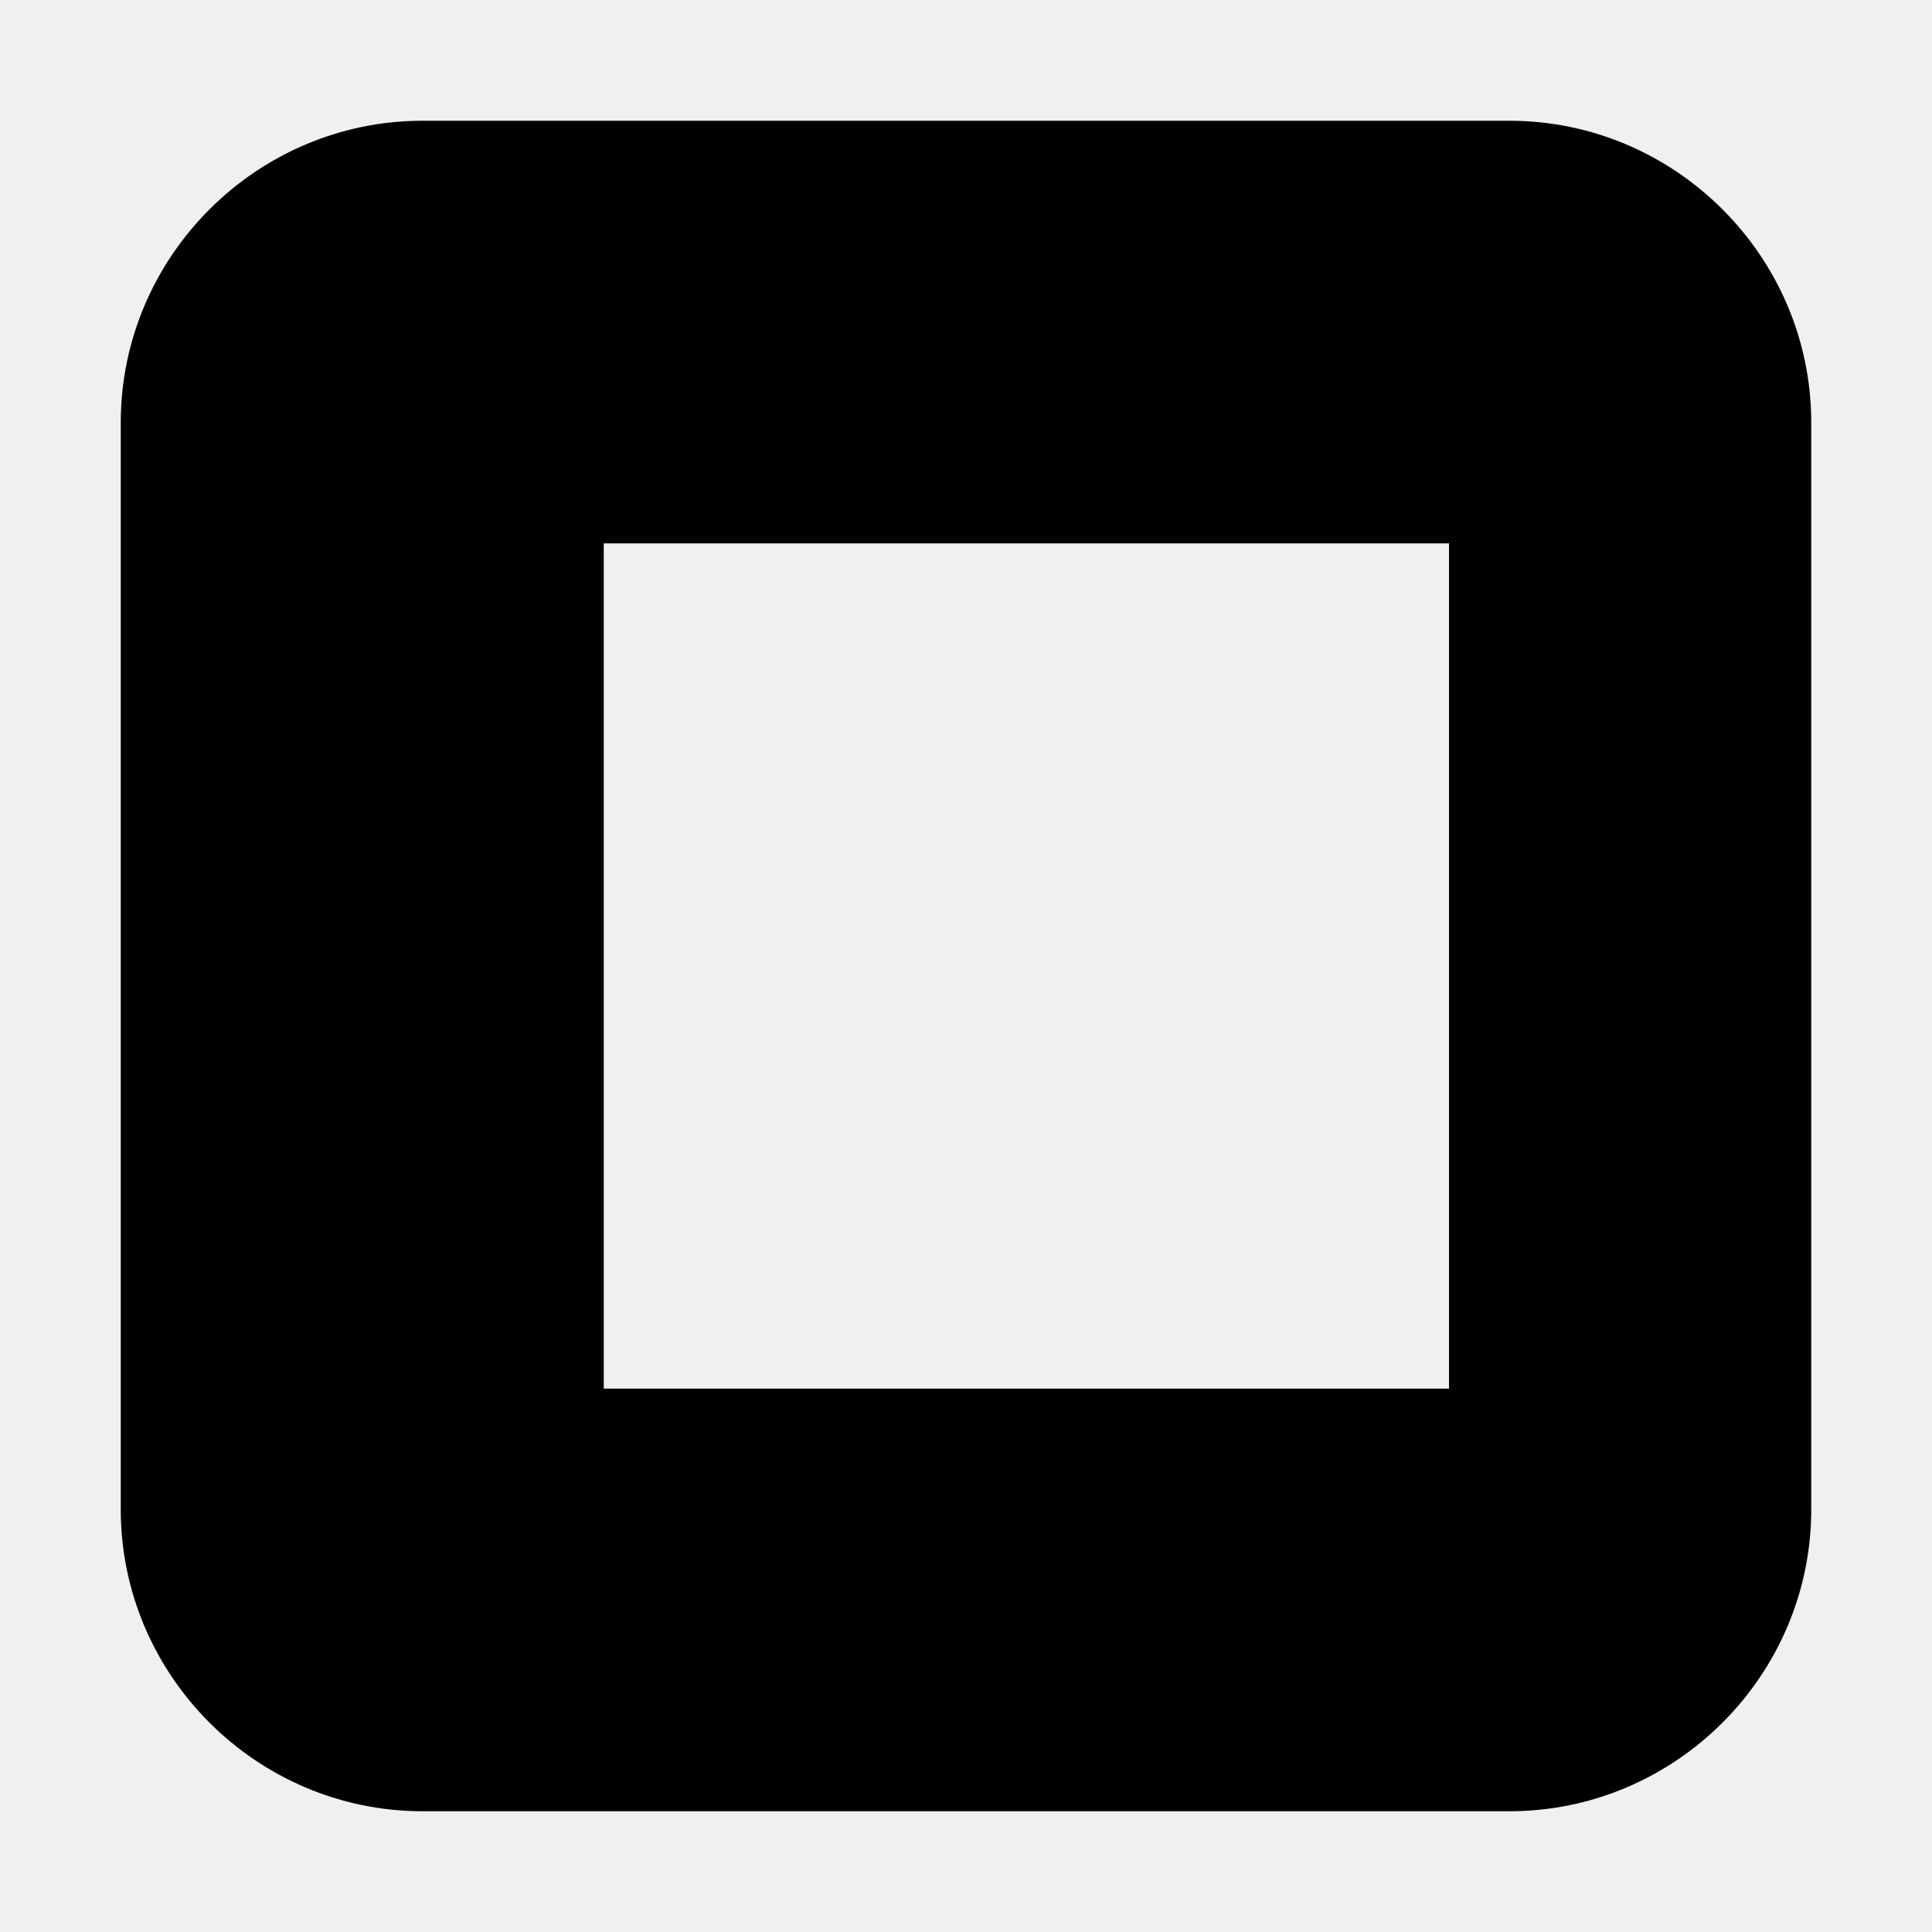
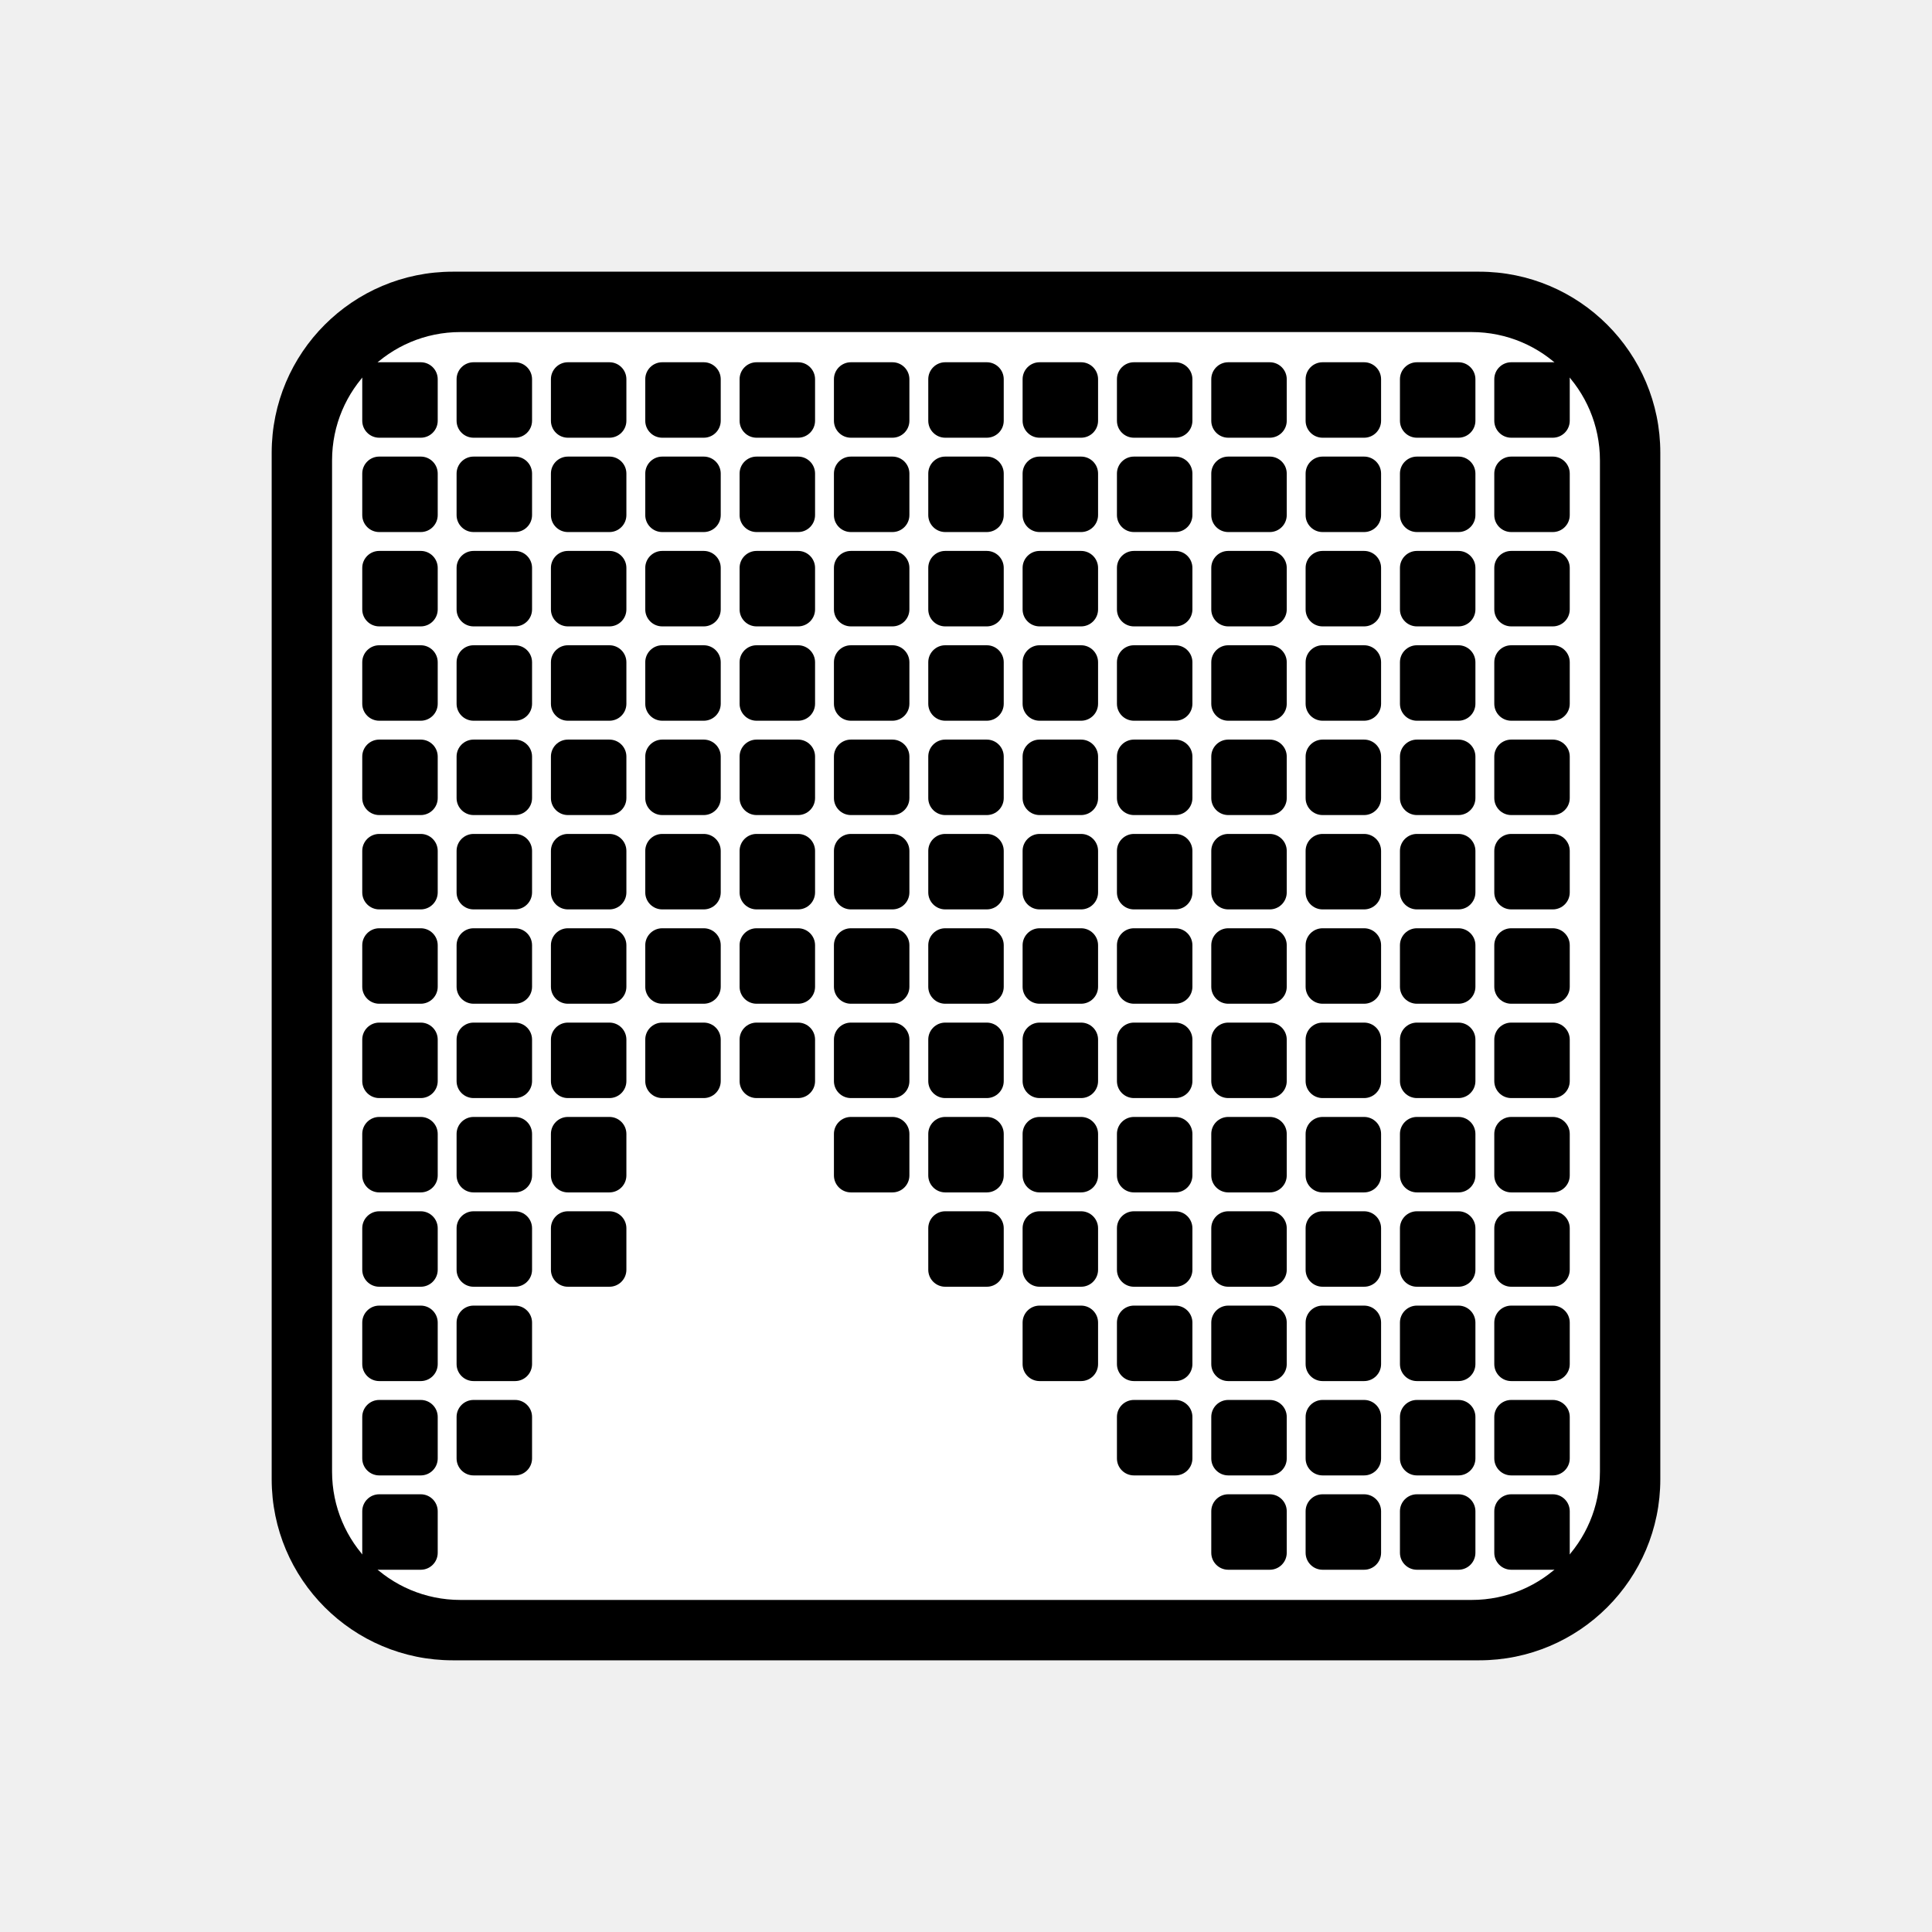
- <svg xmlns="http://www.w3.org/2000/svg" viewBox="0 0 64 64">
-   <path d="M14 4h36c5.5 0 10 4.5 10 10v36c0 5.5-4.5 10-10 10H14C8.5 60 4 55.5 4 50V14C4 8.5 8.5 4 14 4Zm6 14v28h28V18H20Zm7 0v28m7-28v28m7-28v28M20 27h28M20 37h28" fill="#000" />
+ <svg xmlns="http://www.w3.org/2000/svg" width="512" height="512" viewBox="0 0 512 512">
+   <rect x="72" y="72" width="368" height="368" rx="48" fill="#000" />
+   <rect x="88" y="88" width="336" height="336" rx="34" fill="#fff" />
+   <g fill="#000">
+     <rect x="96" y="96" width="20" height="20" rx="4.5" />
+     <rect x="121" y="96" width="20" height="20" rx="4.5" />
+     <rect x="146" y="96" width="20" height="20" rx="4.5" />
+     <rect x="171" y="96" width="20" height="20" rx="4.5" />
+     <rect x="196" y="96" width="20" height="20" rx="4.5" />
+     <rect x="221" y="96" width="20" height="20" rx="4.5" />
+     <rect x="246" y="96" width="20" height="20" rx="4.5" />
+     <rect x="271" y="96" width="20" height="20" rx="4.5" />
+     <rect x="296" y="96" width="20" height="20" rx="4.5" />
+     <rect x="321" y="96" width="20" height="20" rx="4.5" />
+     <rect x="346" y="96" width="20" height="20" rx="4.5" />
+     <rect x="371" y="96" width="20" height="20" rx="4.5" />
+     <rect x="396" y="96" width="20" height="20" rx="4.5" />
+     <rect x="96" y="121" width="20" height="20" rx="4.5" />
+     <rect x="121" y="121" width="20" height="20" rx="4.5" />
+     <rect x="146" y="121" width="20" height="20" rx="4.5" />
+     <rect x="171" y="121" width="20" height="20" rx="4.5" />
+     <rect x="196" y="121" width="20" height="20" rx="4.5" />
+     <rect x="221" y="121" width="20" height="20" rx="4.5" />
+     <rect x="246" y="121" width="20" height="20" rx="4.5" />
+     <rect x="271" y="121" width="20" height="20" rx="4.5" />
+     <rect x="296" y="121" width="20" height="20" rx="4.5" />
+     <rect x="321" y="121" width="20" height="20" rx="4.5" />
+     <rect x="346" y="121" width="20" height="20" rx="4.5" />
+     <rect x="371" y="121" width="20" height="20" rx="4.5" />
+     <rect x="396" y="121" width="20" height="20" rx="4.5" />
+     <rect x="96" y="146" width="20" height="20" rx="4.5" />
+     <rect x="121" y="146" width="20" height="20" rx="4.5" />
+     <rect x="146" y="146" width="20" height="20" rx="4.5" />
+     <rect x="171" y="146" width="20" height="20" rx="4.5" />
+     <rect x="196" y="146" width="20" height="20" rx="4.5" />
+     <rect x="221" y="146" width="20" height="20" rx="4.5" />
+     <rect x="246" y="146" width="20" height="20" rx="4.5" />
+     <rect x="271" y="146" width="20" height="20" rx="4.5" />
+     <rect x="296" y="146" width="20" height="20" rx="4.5" />
+     <rect x="321" y="146" width="20" height="20" rx="4.5" />
+     <rect x="346" y="146" width="20" height="20" rx="4.5" />
+     <rect x="371" y="146" width="20" height="20" rx="4.5" />
+     <rect x="396" y="146" width="20" height="20" rx="4.5" />
+     <rect x="96" y="171" width="20" height="20" rx="4.5" />
+     <rect x="121" y="171" width="20" height="20" rx="4.5" />
+     <rect x="146" y="171" width="20" height="20" rx="4.5" />
+     <rect x="171" y="171" width="20" height="20" rx="4.5" />
+     <rect x="196" y="171" width="20" height="20" rx="4.5" />
+     <rect x="221" y="171" width="20" height="20" rx="4.5" />
+     <rect x="246" y="171" width="20" height="20" rx="4.5" />
+     <rect x="271" y="171" width="20" height="20" rx="4.5" />
+     <rect x="296" y="171" width="20" height="20" rx="4.5" />
+     <rect x="321" y="171" width="20" height="20" rx="4.5" />
+     <rect x="346" y="171" width="20" height="20" rx="4.5" />
+     <rect x="371" y="171" width="20" height="20" rx="4.5" />
+     <rect x="396" y="171" width="20" height="20" rx="4.5" />
+     <rect x="96" y="196" width="20" height="20" rx="4.5" />
+     <rect x="121" y="196" width="20" height="20" rx="4.5" />
+     <rect x="146" y="196" width="20" height="20" rx="4.5" />
+     <rect x="171" y="196" width="20" height="20" rx="4.5" />
+     <rect x="196" y="196" width="20" height="20" rx="4.5" />
+     <rect x="221" y="196" width="20" height="20" rx="4.5" />
+     <rect x="246" y="196" width="20" height="20" rx="4.5" />
+     <rect x="271" y="196" width="20" height="20" rx="4.5" />
+     <rect x="296" y="196" width="20" height="20" rx="4.5" />
+     <rect x="321" y="196" width="20" height="20" rx="4.5" />
+     <rect x="346" y="196" width="20" height="20" rx="4.5" />
+     <rect x="371" y="196" width="20" height="20" rx="4.5" />
+     <rect x="396" y="196" width="20" height="20" rx="4.5" />
+     <rect x="96" y="221" width="20" height="20" rx="4.5" />
+     <rect x="121" y="221" width="20" height="20" rx="4.5" />
+     <rect x="146" y="221" width="20" height="20" rx="4.5" />
+     <rect x="171" y="221" width="20" height="20" rx="4.5" />
+     <rect x="196" y="221" width="20" height="20" rx="4.5" />
+     <rect x="221" y="221" width="20" height="20" rx="4.5" />
+     <rect x="246" y="221" width="20" height="20" rx="4.5" />
+     <rect x="271" y="221" width="20" height="20" rx="4.5" />
+     <rect x="296" y="221" width="20" height="20" rx="4.5" />
+     <rect x="321" y="221" width="20" height="20" rx="4.5" />
+     <rect x="346" y="221" width="20" height="20" rx="4.5" />
+     <rect x="371" y="221" width="20" height="20" rx="4.5" />
+     <rect x="396" y="221" width="20" height="20" rx="4.5" />
+     <rect x="96" y="246" width="20" height="20" rx="4.5" />
+     <rect x="121" y="246" width="20" height="20" rx="4.5" />
+     <rect x="146" y="246" width="20" height="20" rx="4.5" />
+     <rect x="171" y="246" width="20" height="20" rx="4.5" />
+     <rect x="196" y="246" width="20" height="20" rx="4.5" />
+     <rect x="221" y="246" width="20" height="20" rx="4.5" />
+     <rect x="246" y="246" width="20" height="20" rx="4.5" />
+     <rect x="271" y="246" width="20" height="20" rx="4.5" />
+     <rect x="296" y="246" width="20" height="20" rx="4.5" />
+     <rect x="321" y="246" width="20" height="20" rx="4.5" />
+     <rect x="346" y="246" width="20" height="20" rx="4.5" />
+     <rect x="371" y="246" width="20" height="20" rx="4.5" />
+     <rect x="396" y="246" width="20" height="20" rx="4.5" />
+     <rect x="96" y="271" width="20" height="20" rx="4.5" />
+     <rect x="121" y="271" width="20" height="20" rx="4.5" />
+     <rect x="146" y="271" width="20" height="20" rx="4.5" />
+     <rect x="171" y="271" width="20" height="20" rx="4.5" />
+     <rect x="196" y="271" width="20" height="20" rx="4.5" />
+     <rect x="221" y="271" width="20" height="20" rx="4.5" />
+     <rect x="246" y="271" width="20" height="20" rx="4.5" />
+     <rect x="271" y="271" width="20" height="20" rx="4.5" />
+     <rect x="296" y="271" width="20" height="20" rx="4.5" />
+     <rect x="321" y="271" width="20" height="20" rx="4.5" />
+     <rect x="346" y="271" width="20" height="20" rx="4.5" />
+     <rect x="371" y="271" width="20" height="20" rx="4.5" />
+     <rect x="396" y="271" width="20" height="20" rx="4.5" />
+     <rect x="96" y="296" width="20" height="20" rx="4.5" />
+     <rect x="121" y="296" width="20" height="20" rx="4.5" />
+     <rect x="146" y="296" width="20" height="20" rx="4.5" />
+     <rect x="221" y="296" width="20" height="20" rx="4.5" />
+     <rect x="246" y="296" width="20" height="20" rx="4.5" />
+     <rect x="271" y="296" width="20" height="20" rx="4.5" />
+     <rect x="296" y="296" width="20" height="20" rx="4.5" />
+     <rect x="321" y="296" width="20" height="20" rx="4.5" />
+     <rect x="346" y="296" width="20" height="20" rx="4.5" />
+     <rect x="371" y="296" width="20" height="20" rx="4.5" />
+     <rect x="396" y="296" width="20" height="20" rx="4.5" />
+     <rect x="96" y="321" width="20" height="20" rx="4.5" />
+     <rect x="121" y="321" width="20" height="20" rx="4.5" />
+     <rect x="146" y="321" width="20" height="20" rx="4.5" />
+     <rect x="246" y="321" width="20" height="20" rx="4.5" />
+     <rect x="271" y="321" width="20" height="20" rx="4.5" />
+     <rect x="296" y="321" width="20" height="20" rx="4.5" />
+     <rect x="321" y="321" width="20" height="20" rx="4.5" />
+     <rect x="346" y="321" width="20" height="20" rx="4.5" />
+     <rect x="371" y="321" width="20" height="20" rx="4.5" />
+     <rect x="396" y="321" width="20" height="20" rx="4.5" />
+     <rect x="96" y="346" width="20" height="20" rx="4.5" />
+     <rect x="121" y="346" width="20" height="20" rx="4.5" />
+     <rect x="271" y="346" width="20" height="20" rx="4.5" />
+     <rect x="296" y="346" width="20" height="20" rx="4.5" />
+     <rect x="321" y="346" width="20" height="20" rx="4.5" />
+     <rect x="346" y="346" width="20" height="20" rx="4.5" />
+     <rect x="371" y="346" width="20" height="20" rx="4.5" />
+     <rect x="396" y="346" width="20" height="20" rx="4.5" />
+     <rect x="96" y="371" width="20" height="20" rx="4.5" />
+     <rect x="121" y="371" width="20" height="20" rx="4.5" />
+     <rect x="296" y="371" width="20" height="20" rx="4.5" />
+     <rect x="321" y="371" width="20" height="20" rx="4.5" />
+     <rect x="346" y="371" width="20" height="20" rx="4.5" />
+     <rect x="371" y="371" width="20" height="20" rx="4.5" />
+     <rect x="396" y="371" width="20" height="20" rx="4.5" />
+     <rect x="96" y="396" width="20" height="20" rx="4.5" />
+     <rect x="321" y="396" width="20" height="20" rx="4.5" />
+     <rect x="346" y="396" width="20" height="20" rx="4.5" />
+     <rect x="371" y="396" width="20" height="20" rx="4.5" />
+     <rect x="396" y="396" width="20" height="20" rx="4.5" />
+   </g>
</svg>
